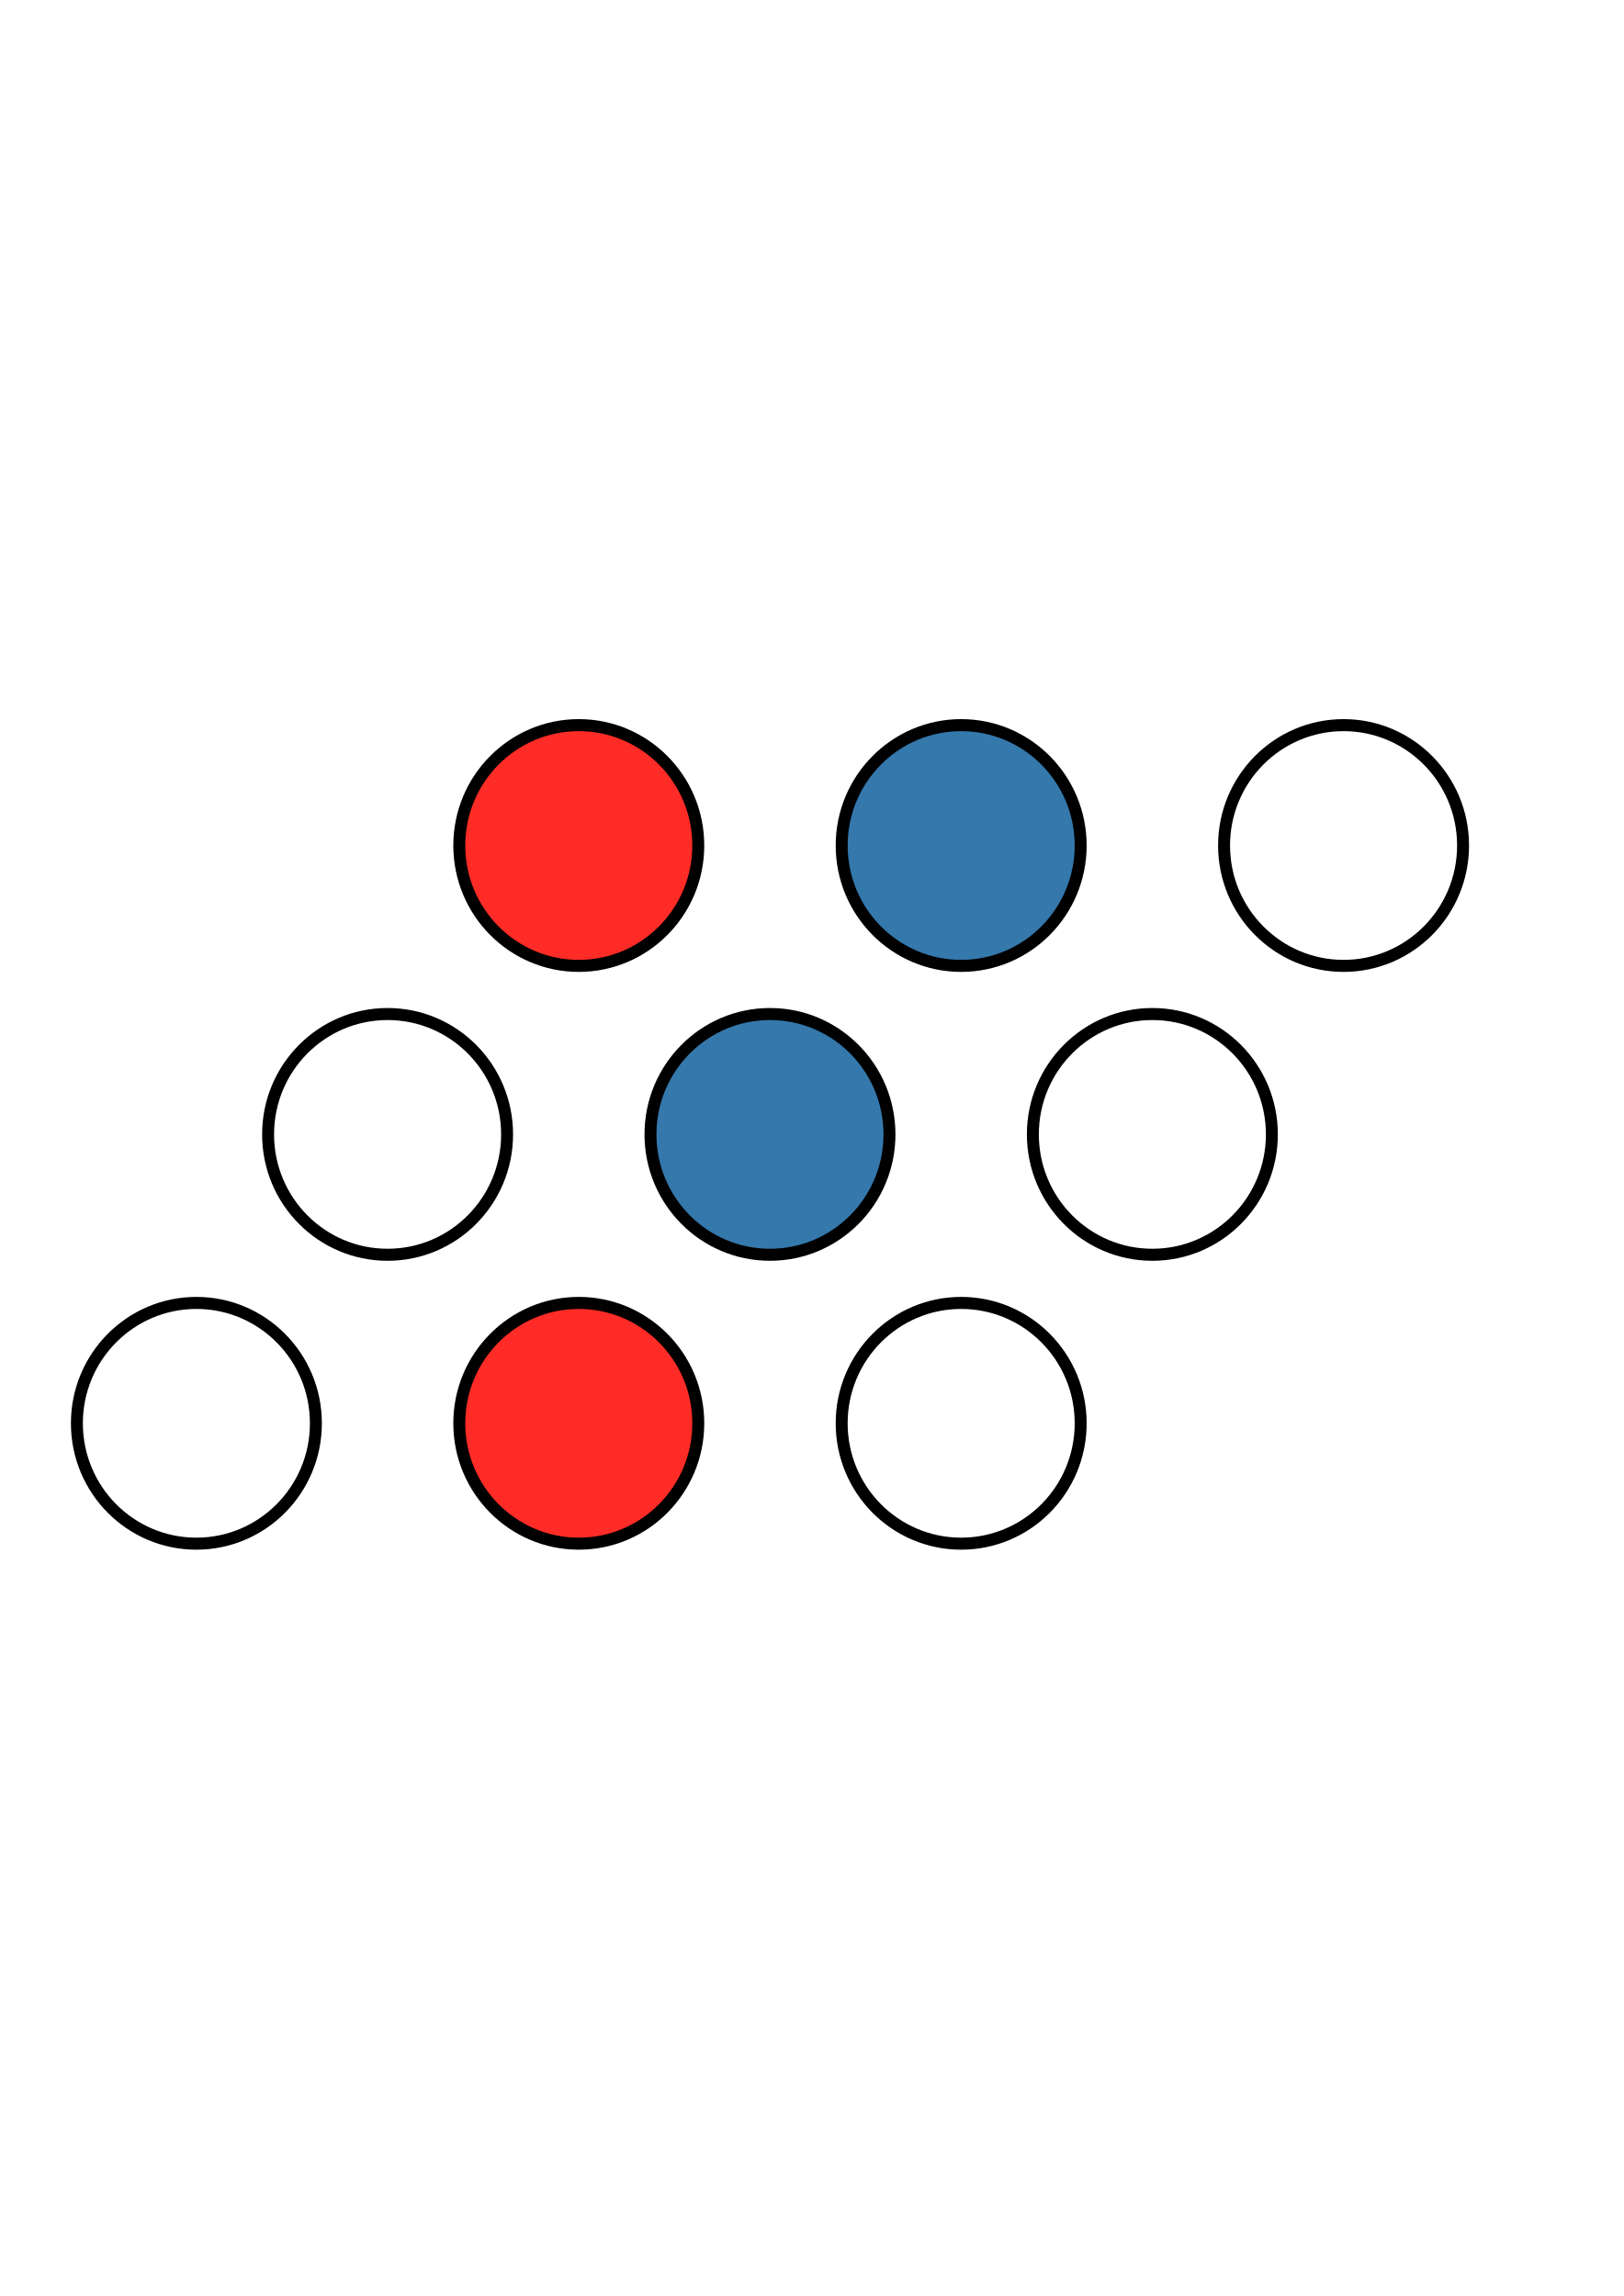
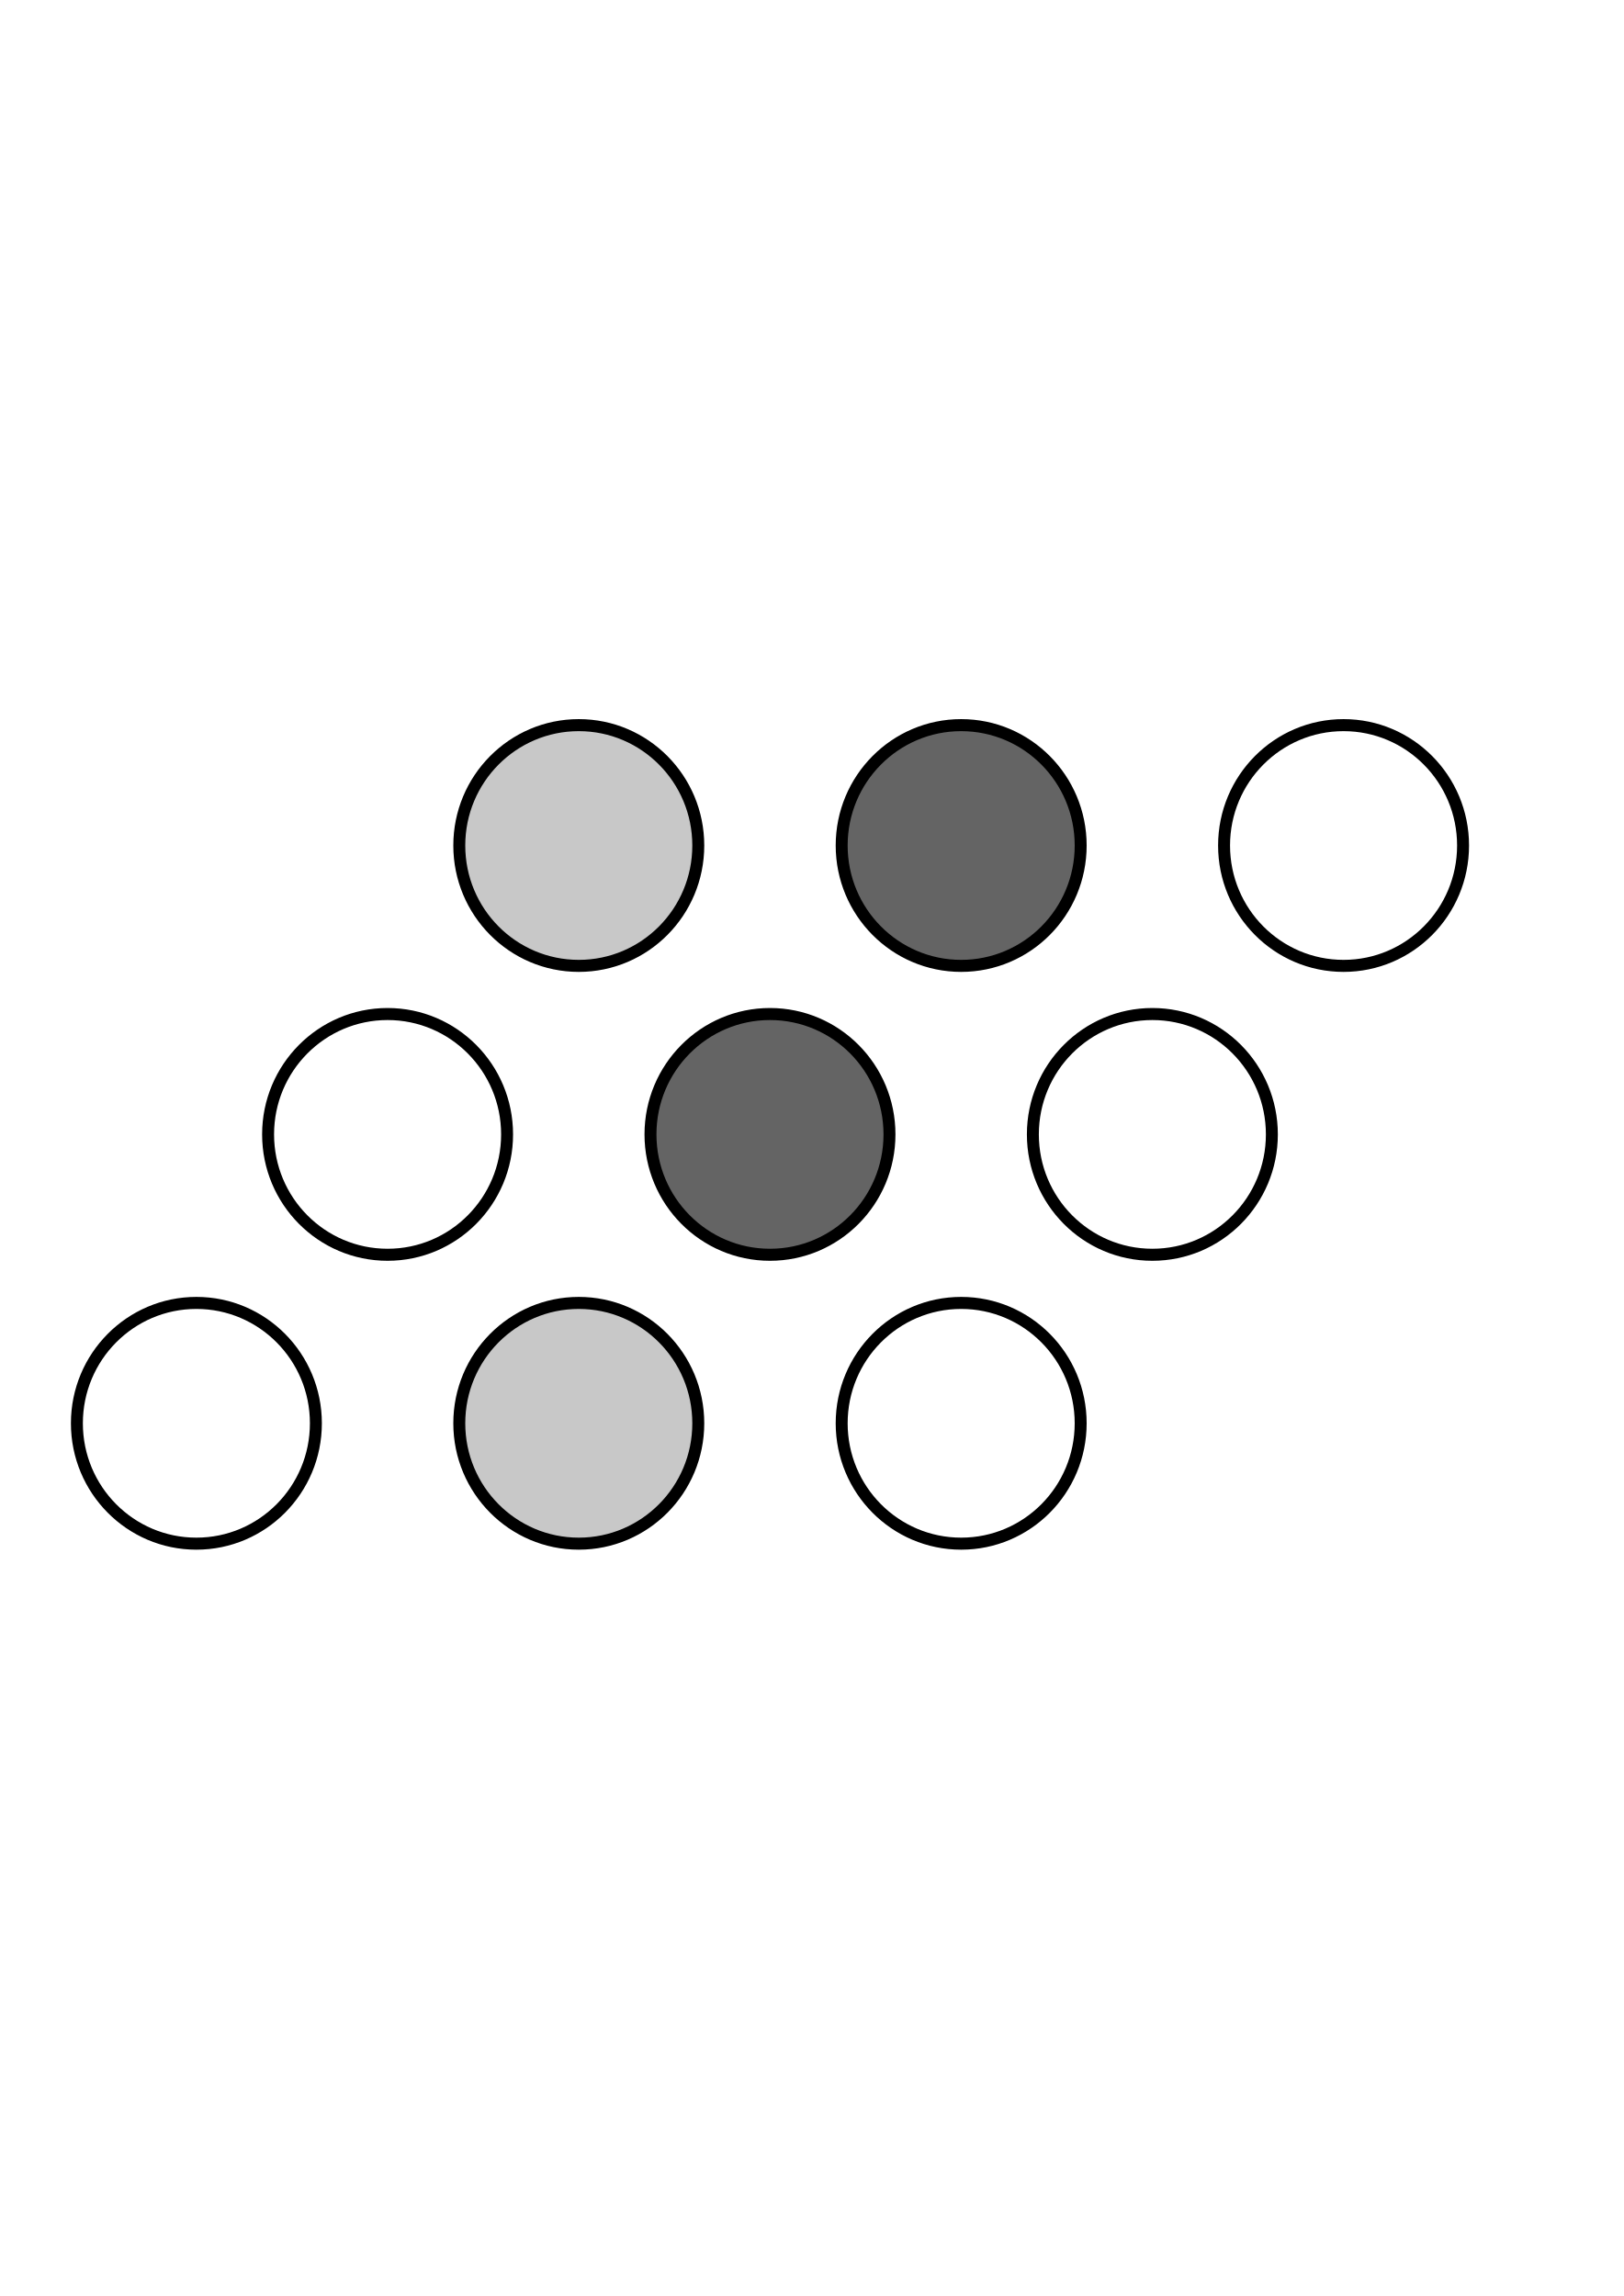
<svg xmlns="http://www.w3.org/2000/svg" width="744.094" height="1052.362" id="svg2" version="1.1">
  <defs id="defs4" />
  <g id="layer1">
    <path style="fill:#000000;stroke:#000000;stroke-width:10;stroke-linecap:butt;stroke-linejoin:miter;stroke-miterlimit:4;stroke-opacity:1;stroke-dasharray:none;fill-opacity:0" id="path3775" d="m 240,512.362 a 100,100 0 1 1 -200,0 100,100 0 1 1 200,0 z" transform="matrix(0.547619,0,0,0.5517241,13.33333,369.6796)" />
-     <path style="fill:#ff2b26;stroke:#000000;stroke-width:10;stroke-linecap:butt;stroke-linejoin:miter;stroke-miterlimit:4;stroke-opacity:1;stroke-dasharray:none;fill-opacity:1" id="path3775-8" d="m 240,512.362 a 100,100 0 1 1 -200,0 100,100 0 1 1 200,0 z" transform="matrix(0.547619,0,0,0.5517241,188.5714,369.6796)" />
+     <path style="fill:#c8c8c8;stroke:#000000;stroke-width:10;stroke-linecap:butt;stroke-linejoin:miter;stroke-miterlimit:4;stroke-opacity:1;stroke-dasharray:none;fill-opacity:1" id="path3775-8" d="m 240,512.362 a 100,100 0 1 1 -200,0 100,100 0 1 1 200,0 z" transform="matrix(0.547619,0,0,0.5517241,188.5714,369.6796)" />
    <path style="fill:none;stroke:#000000;stroke-width:10;stroke-linecap:butt;stroke-linejoin:miter;stroke-miterlimit:4;stroke-opacity:1;stroke-dasharray:none" id="path3775-9" d="m 240,512.362 a 100,100 0 1 1 -200,0 100,100 0 1 1 200,0 z" transform="matrix(0.547619,0,0,0.5517241,363.8095,369.6796)" />
    <path style="fill:none;stroke:#000000;stroke-width:10;stroke-linecap:butt;stroke-linejoin:miter;stroke-miterlimit:4;stroke-opacity:1;stroke-dasharray:none" id="path3775-3" d="m 240,512.362 a 100,100 0 1 1 -200,0 100,100 0 1 1 200,0 z" transform="matrix(0.547619,0,0,0.5517241,100.9524,237.2658)" />
-     <path style="fill:#3478ac;stroke:#000000;stroke-width:10;stroke-linecap:butt;stroke-linejoin:miter;stroke-miterlimit:4;stroke-opacity:1;stroke-dasharray:none;fill-opacity:1" id="path3775-8-7" d="m 240,512.362 a 100,100 0 1 1 -200,0 100,100 0 1 1 200,0 z" transform="matrix(0.547619,0,0,0.5517241,276.1905,237.2658)" />
+     <path style="fill:#646464;stroke:#000000;stroke-width:10;stroke-linecap:butt;stroke-linejoin:miter;stroke-miterlimit:4;stroke-opacity:1;stroke-dasharray:none;fill-opacity:1" id="path3775-8-7" d="m 240,512.362 a 100,100 0 1 1 -200,0 100,100 0 1 1 200,0 z" transform="matrix(0.547619,0,0,0.5517241,276.1905,237.2658)" />
    <path style="fill:none;stroke:#000000;stroke-width:10;stroke-linecap:butt;stroke-linejoin:miter;stroke-miterlimit:4;stroke-opacity:1;stroke-dasharray:none" id="path3775-9-1" d="m 240,512.362 a 100,100 0 1 1 -200,0 100,100 0 1 1 200,0 z" transform="matrix(0.547619,0,0,0.5517241,451.4286,237.2658)" />
-     <path style="fill:#ff2b26;stroke:#000000;stroke-width:10;stroke-linecap:butt;stroke-linejoin:miter;stroke-miterlimit:4;stroke-opacity:1;stroke-dasharray:none;fill-opacity:1" id="path3775-3-7" d="m 240,512.362 a 100,100 0 1 1 -200,0 100,100 0 1 1 200,0 z" transform="matrix(0.547619,0,0,0.5517241,188.5714,104.852)" />
-     <path style="fill:#3478ac;stroke:#000000;stroke-width:10;stroke-linecap:butt;stroke-linejoin:miter;stroke-miterlimit:4;stroke-opacity:1;stroke-dasharray:none;fill-opacity:1" id="path3775-8-7-9" d="m 240,512.362 a 100,100 0 1 1 -200,0 100,100 0 1 1 200,0 z" transform="matrix(0.547619,0,0,0.5517241,363.8095,104.852)" />
+     <path style="fill:#c8c8c8;stroke:#000000;stroke-width:10;stroke-linecap:butt;stroke-linejoin:miter;stroke-miterlimit:4;stroke-opacity:1;stroke-dasharray:none;fill-opacity:1" id="path3775-3-7" d="m 240,512.362 a 100,100 0 1 1 -200,0 100,100 0 1 1 200,0 z" transform="matrix(0.547619,0,0,0.5517241,188.5714,104.852)" />
+     <path style="fill:#646464;stroke:#000000;stroke-width:10;stroke-linecap:butt;stroke-linejoin:miter;stroke-miterlimit:4;stroke-opacity:1;stroke-dasharray:none;fill-opacity:1" id="path3775-8-7-9" d="m 240,512.362 a 100,100 0 1 1 -200,0 100,100 0 1 1 200,0 z" transform="matrix(0.547619,0,0,0.5517241,363.8095,104.852)" />
    <path style="fill:#000000;stroke:#000000;stroke-width:10;stroke-linecap:butt;stroke-linejoin:miter;stroke-miterlimit:4;stroke-opacity:1;stroke-dasharray:none;fill-opacity:0" id="path3775-9-1-9" d="m 240,512.362 a 100,100 0 1 1 -200,0 100,100 0 1 1 200,0 z" transform="matrix(0.547619,0,0,0.5517241,539.0476,104.852)" />
    <path style="fill:none;stroke-width:10;stroke-miterlimit:4;stroke-dasharray:none" d="m 251.499,436.966 c -3.636,-0.694 -12.189,-6.626 -19.006,-13.182 -22.52,-21.656 -23.263,-49.426 -1.895,-70.795 21.119,-21.119 48.19,-21.119 69.31,0 21.275,21.275 20.615,49.147 -1.669,70.579 -14.443,13.89 -26.324,17.296 -46.739,13.398 l 0,0 z" id="path3762" />
  </g>
</svg>
